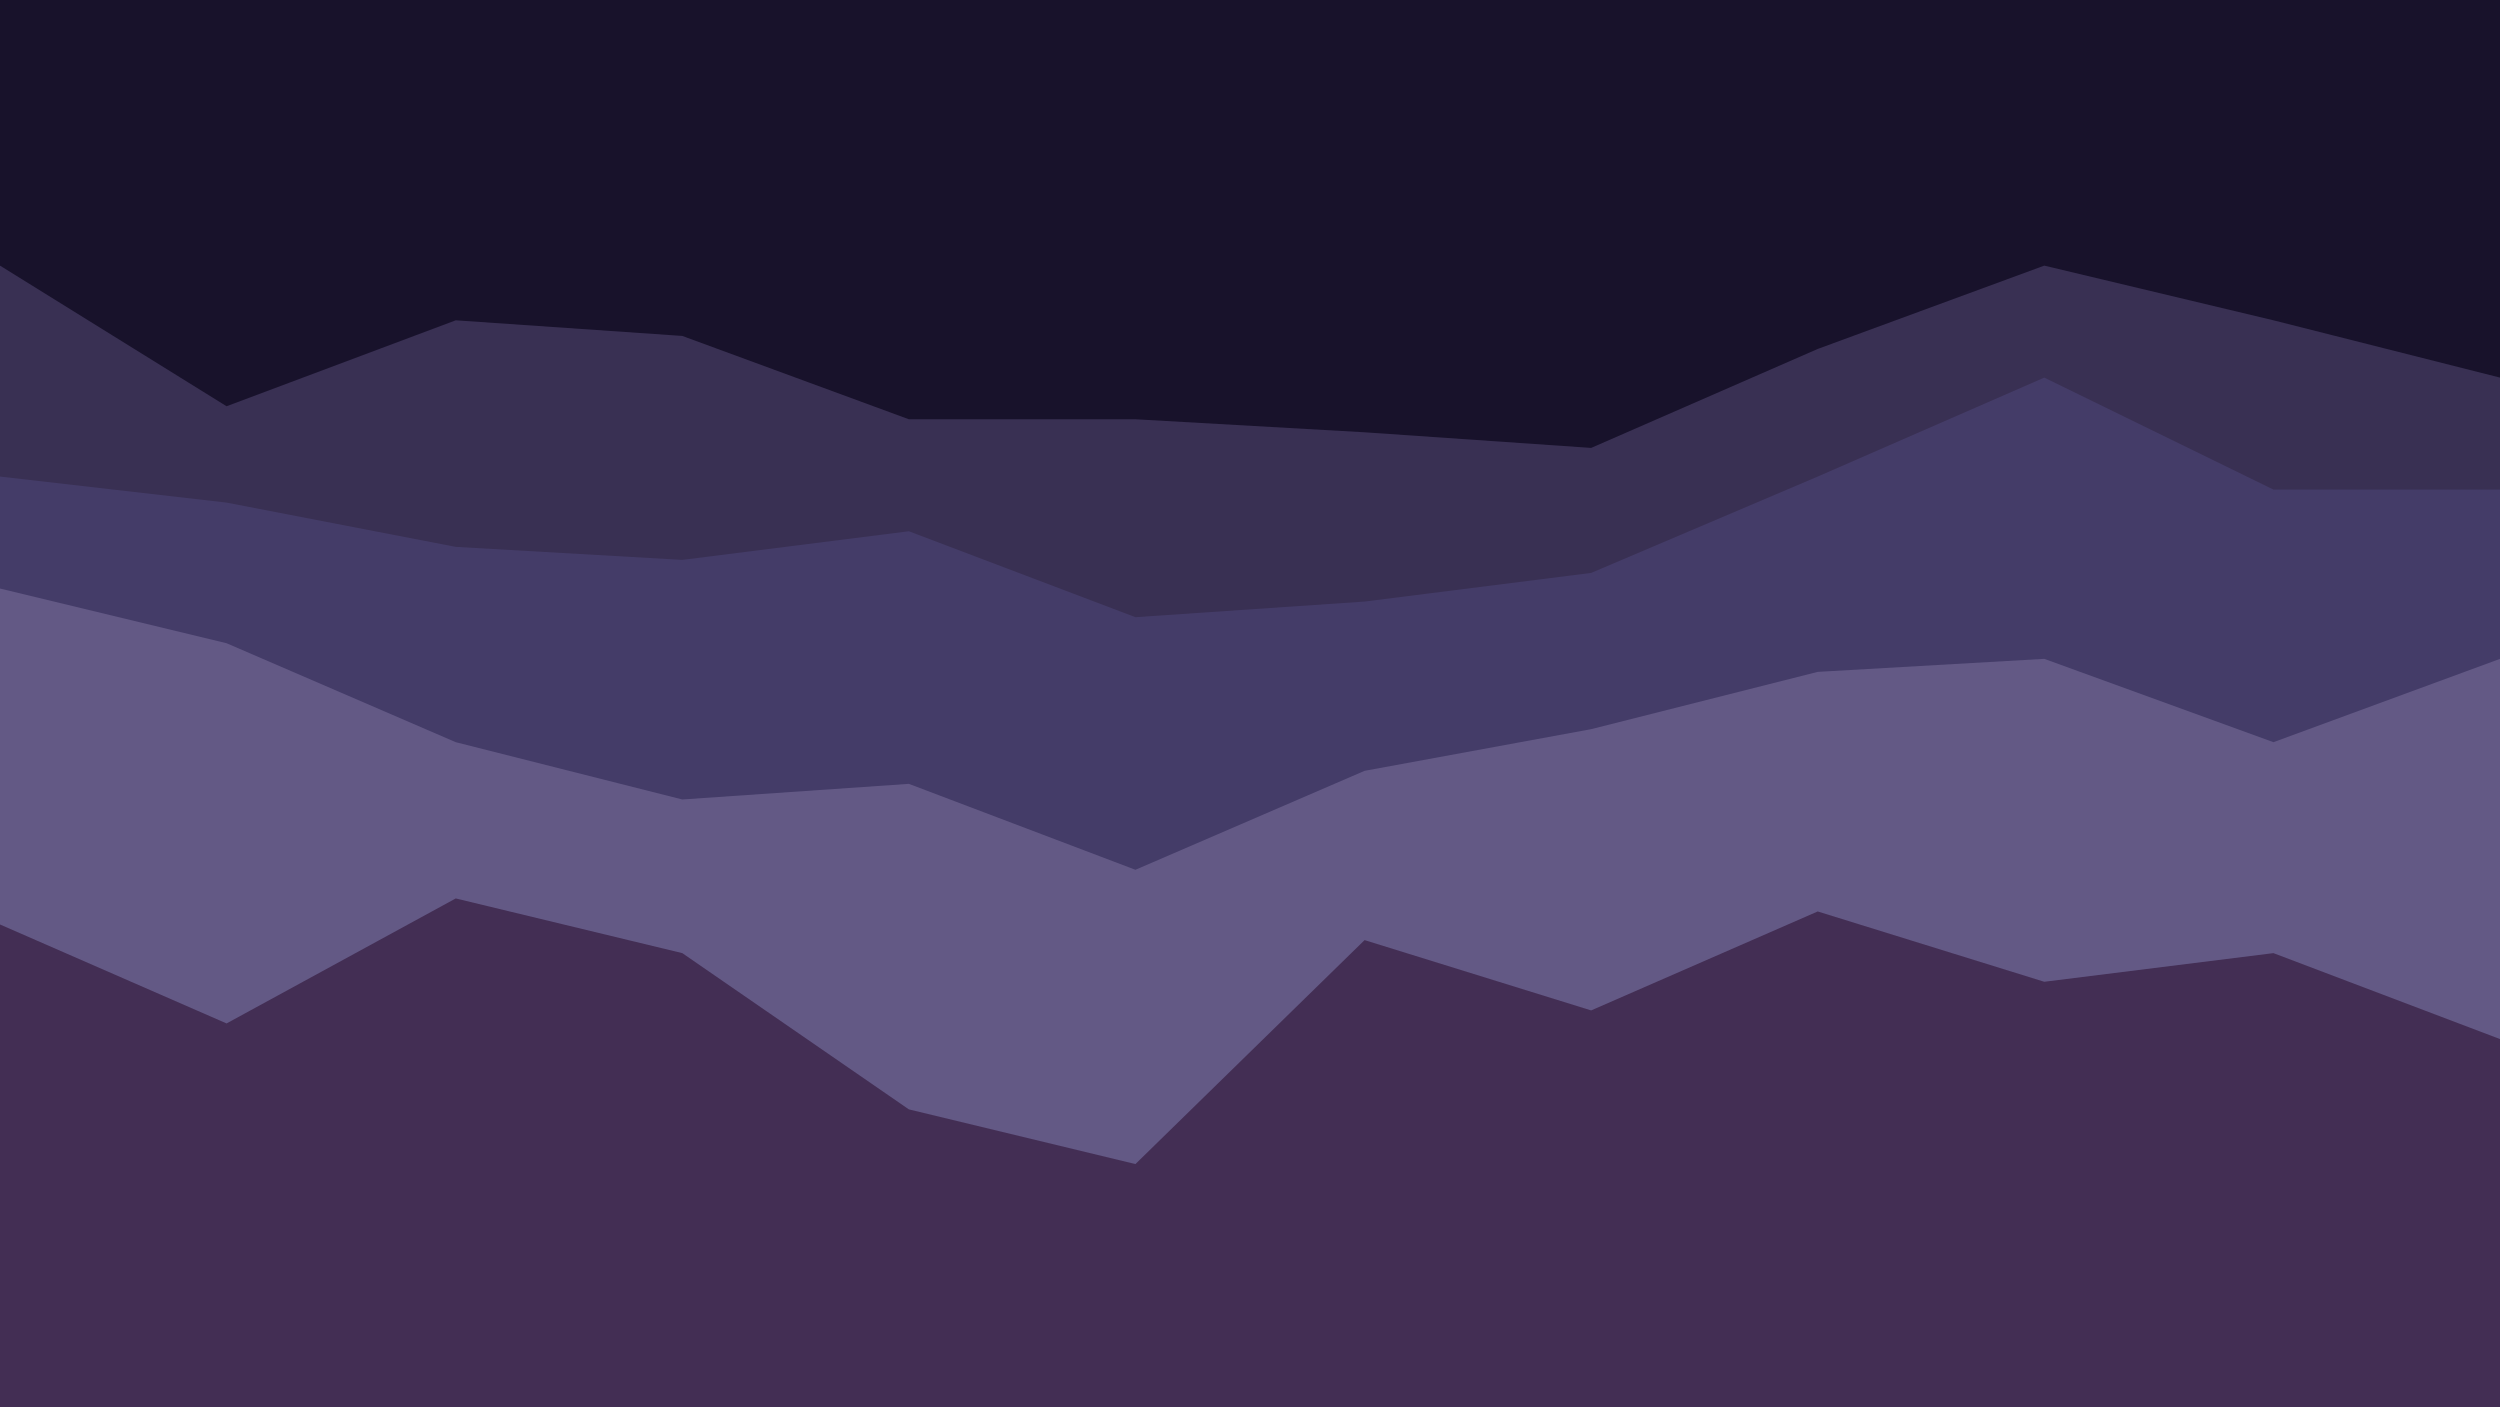
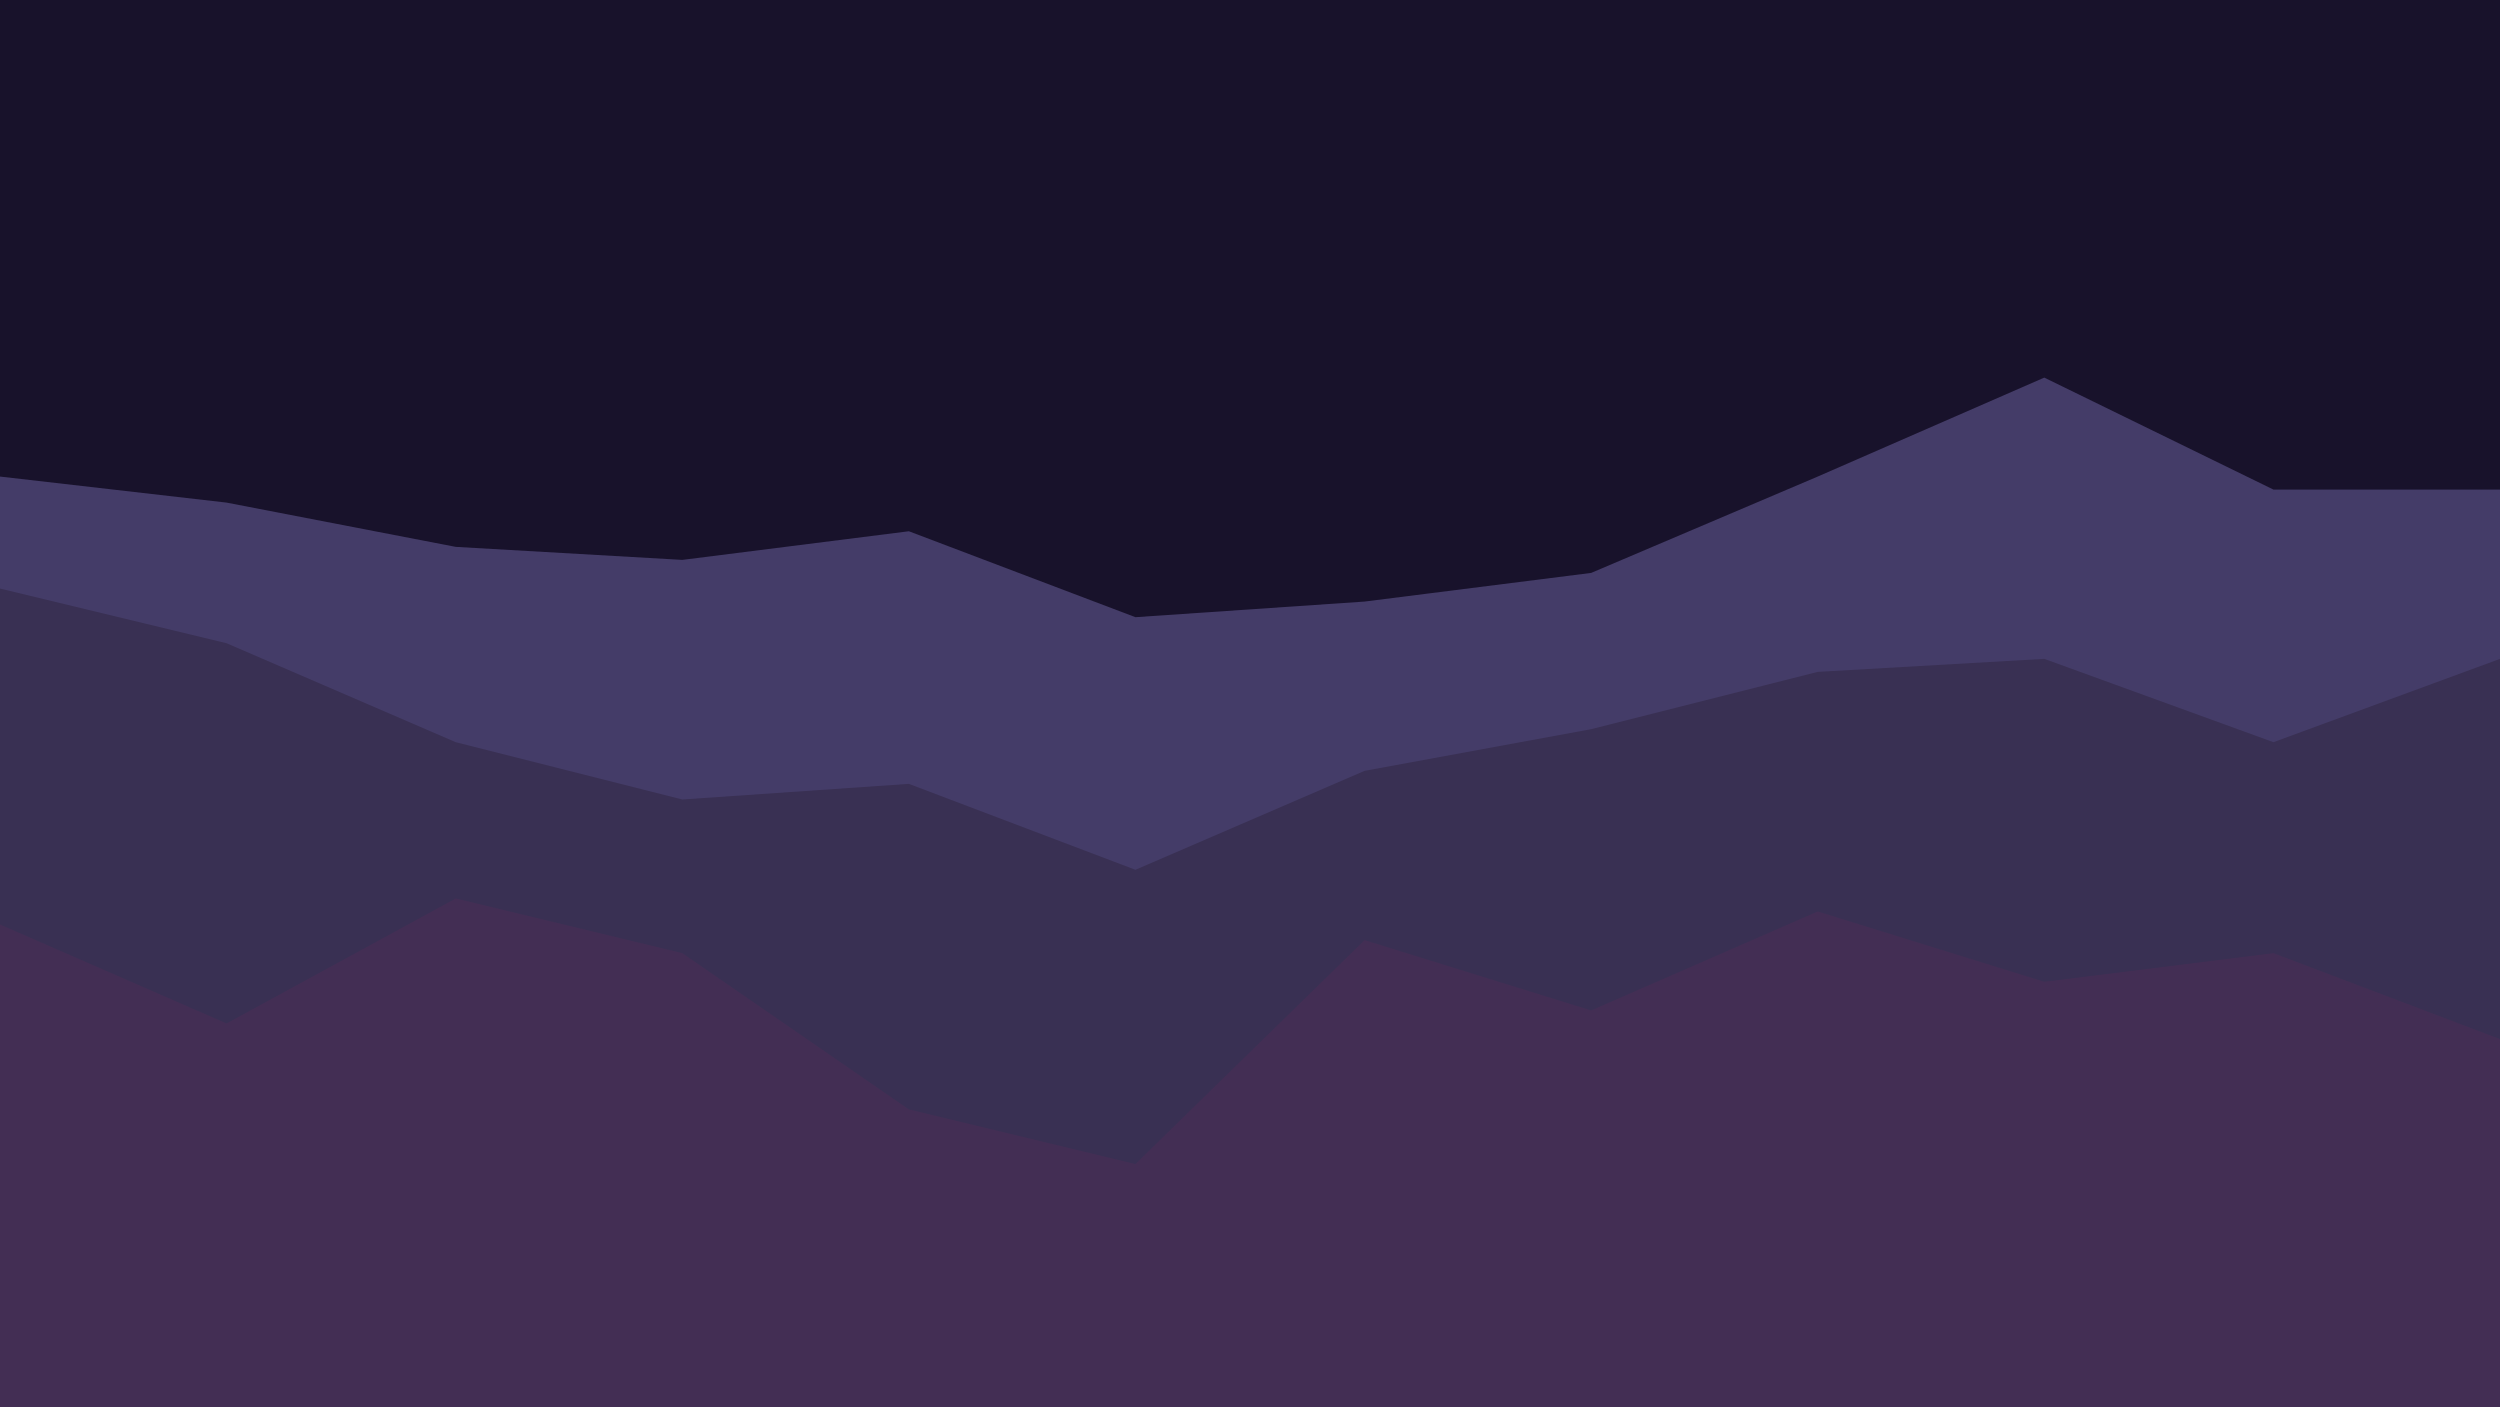
<svg xmlns="http://www.w3.org/2000/svg" id="visual" viewBox="0 0 960 540" width="960" height="540" version="1.1">
  <path d="M0 104L87 158L175 125L262 131L349 163L436 163L524 168L611 174L698 136L785 104L873 125L960 147L960 0L873 0L785 0L698 0L611 0L524 0L436 0L349 0L262 0L175 0L87 0L0 0Z" fill="#18122B" />
-   <path d="M0 185L87 195L175 212L262 217L349 206L436 239L524 233L611 222L698 185L785 147L873 190L960 190L960 145L873 123L785 102L698 134L611 172L524 166L436 161L349 161L262 129L175 123L87 156L0 102Z" fill="#393053" />
+   <path d="M0 185L87 195L175 212L262 217L349 206L436 239L524 233L611 222L698 185L785 147L873 190L960 190L960 145L873 123L785 102L698 134L611 172L524 166L436 161L349 161L262 129L175 123L87 156L0 102Z" fill="#18122B" />
  <path d="M0 228L87 249L175 287L262 309L349 303L436 336L524 298L611 282L698 260L785 255L873 287L960 255L960 188L873 188L785 145L698 183L611 220L524 231L436 237L349 204L262 215L175 210L87 193L0 183Z" fill="#443C68" />
-   <path d="M0 357L87 395L175 347L262 368L349 428L436 449L524 363L611 390L698 352L785 379L873 368L960 401L960 253L873 285L785 253L698 258L611 280L524 296L436 334L349 301L262 307L175 285L87 247L0 226Z" fill="#635985" />
+   <path d="M0 357L87 395L175 347L262 368L349 428L436 449L524 363L611 390L698 352L785 379L873 368L960 401L960 253L873 285L785 253L698 258L611 280L524 296L436 334L349 301L262 307L175 285L87 247L0 226Z" fill="#393053" />
  <path d="M0 541L87 541L175 541L262 541L349 541L436 541L524 541L611 541L698 541L785 541L873 541L960 541L960 399L873 366L785 377L698 350L611 388L524 361L436 447L349 426L262 366L175 345L87 393L0 355Z" fill="#432E54" />
</svg>
